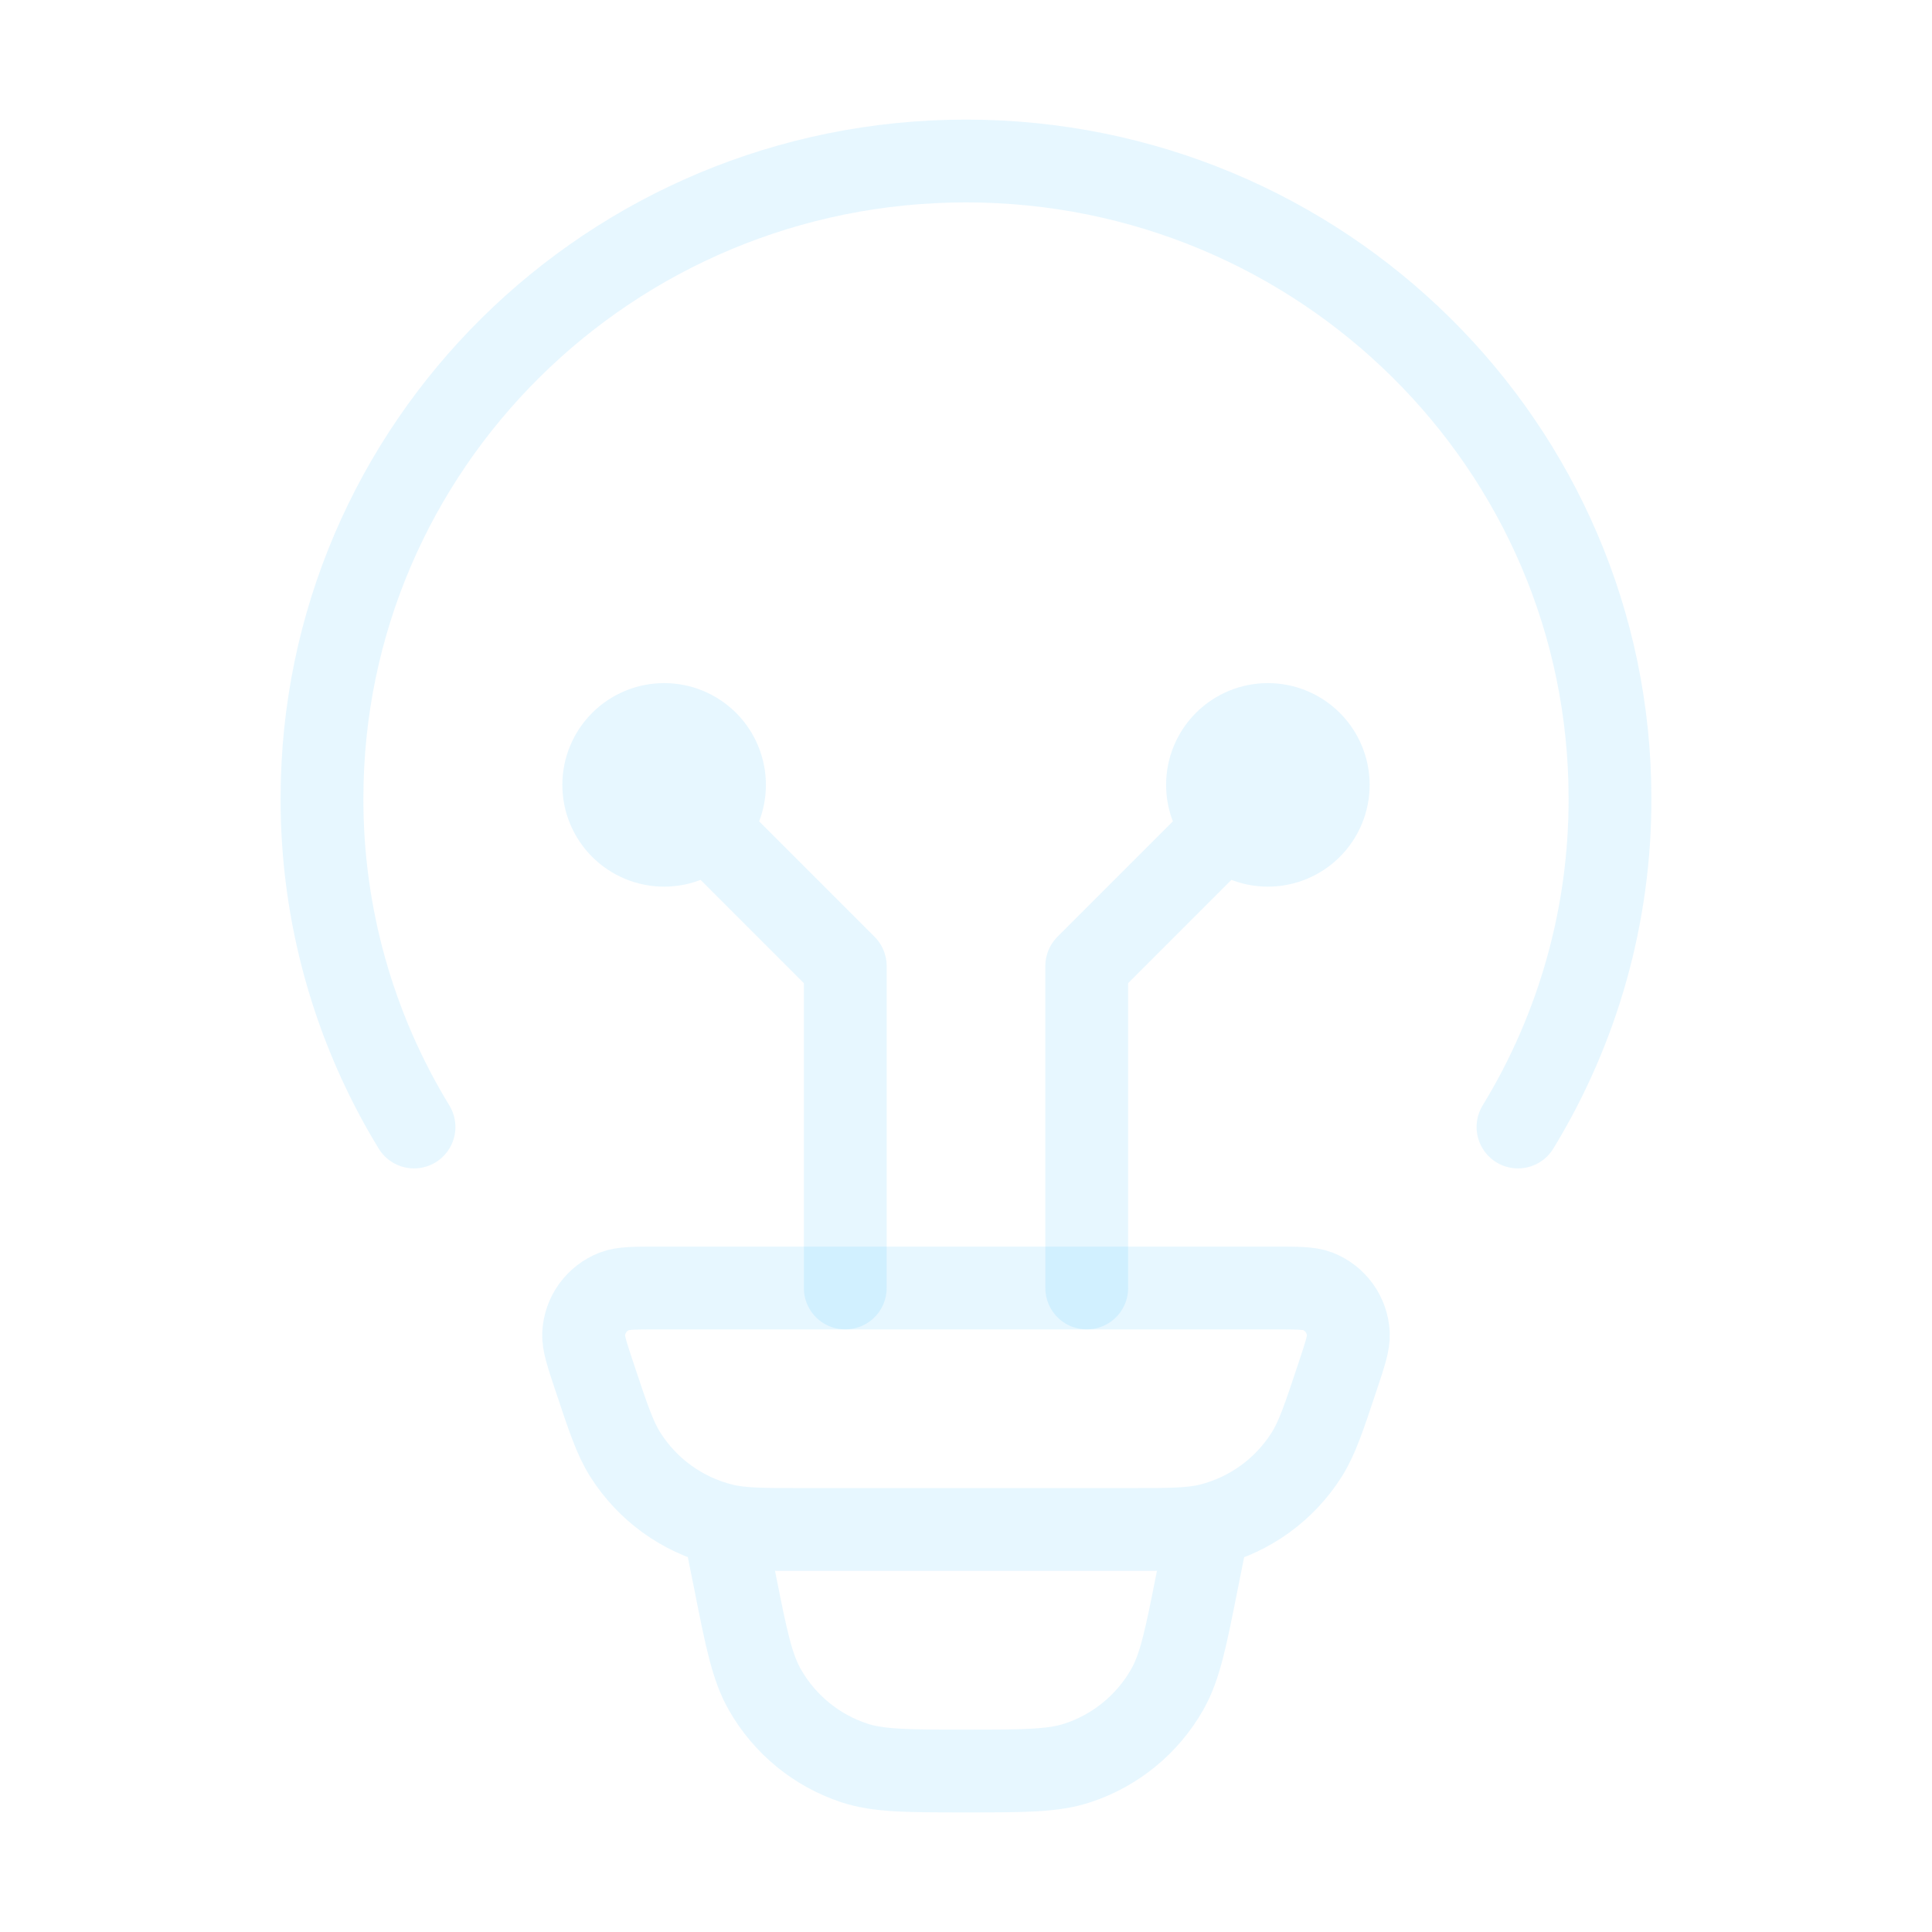
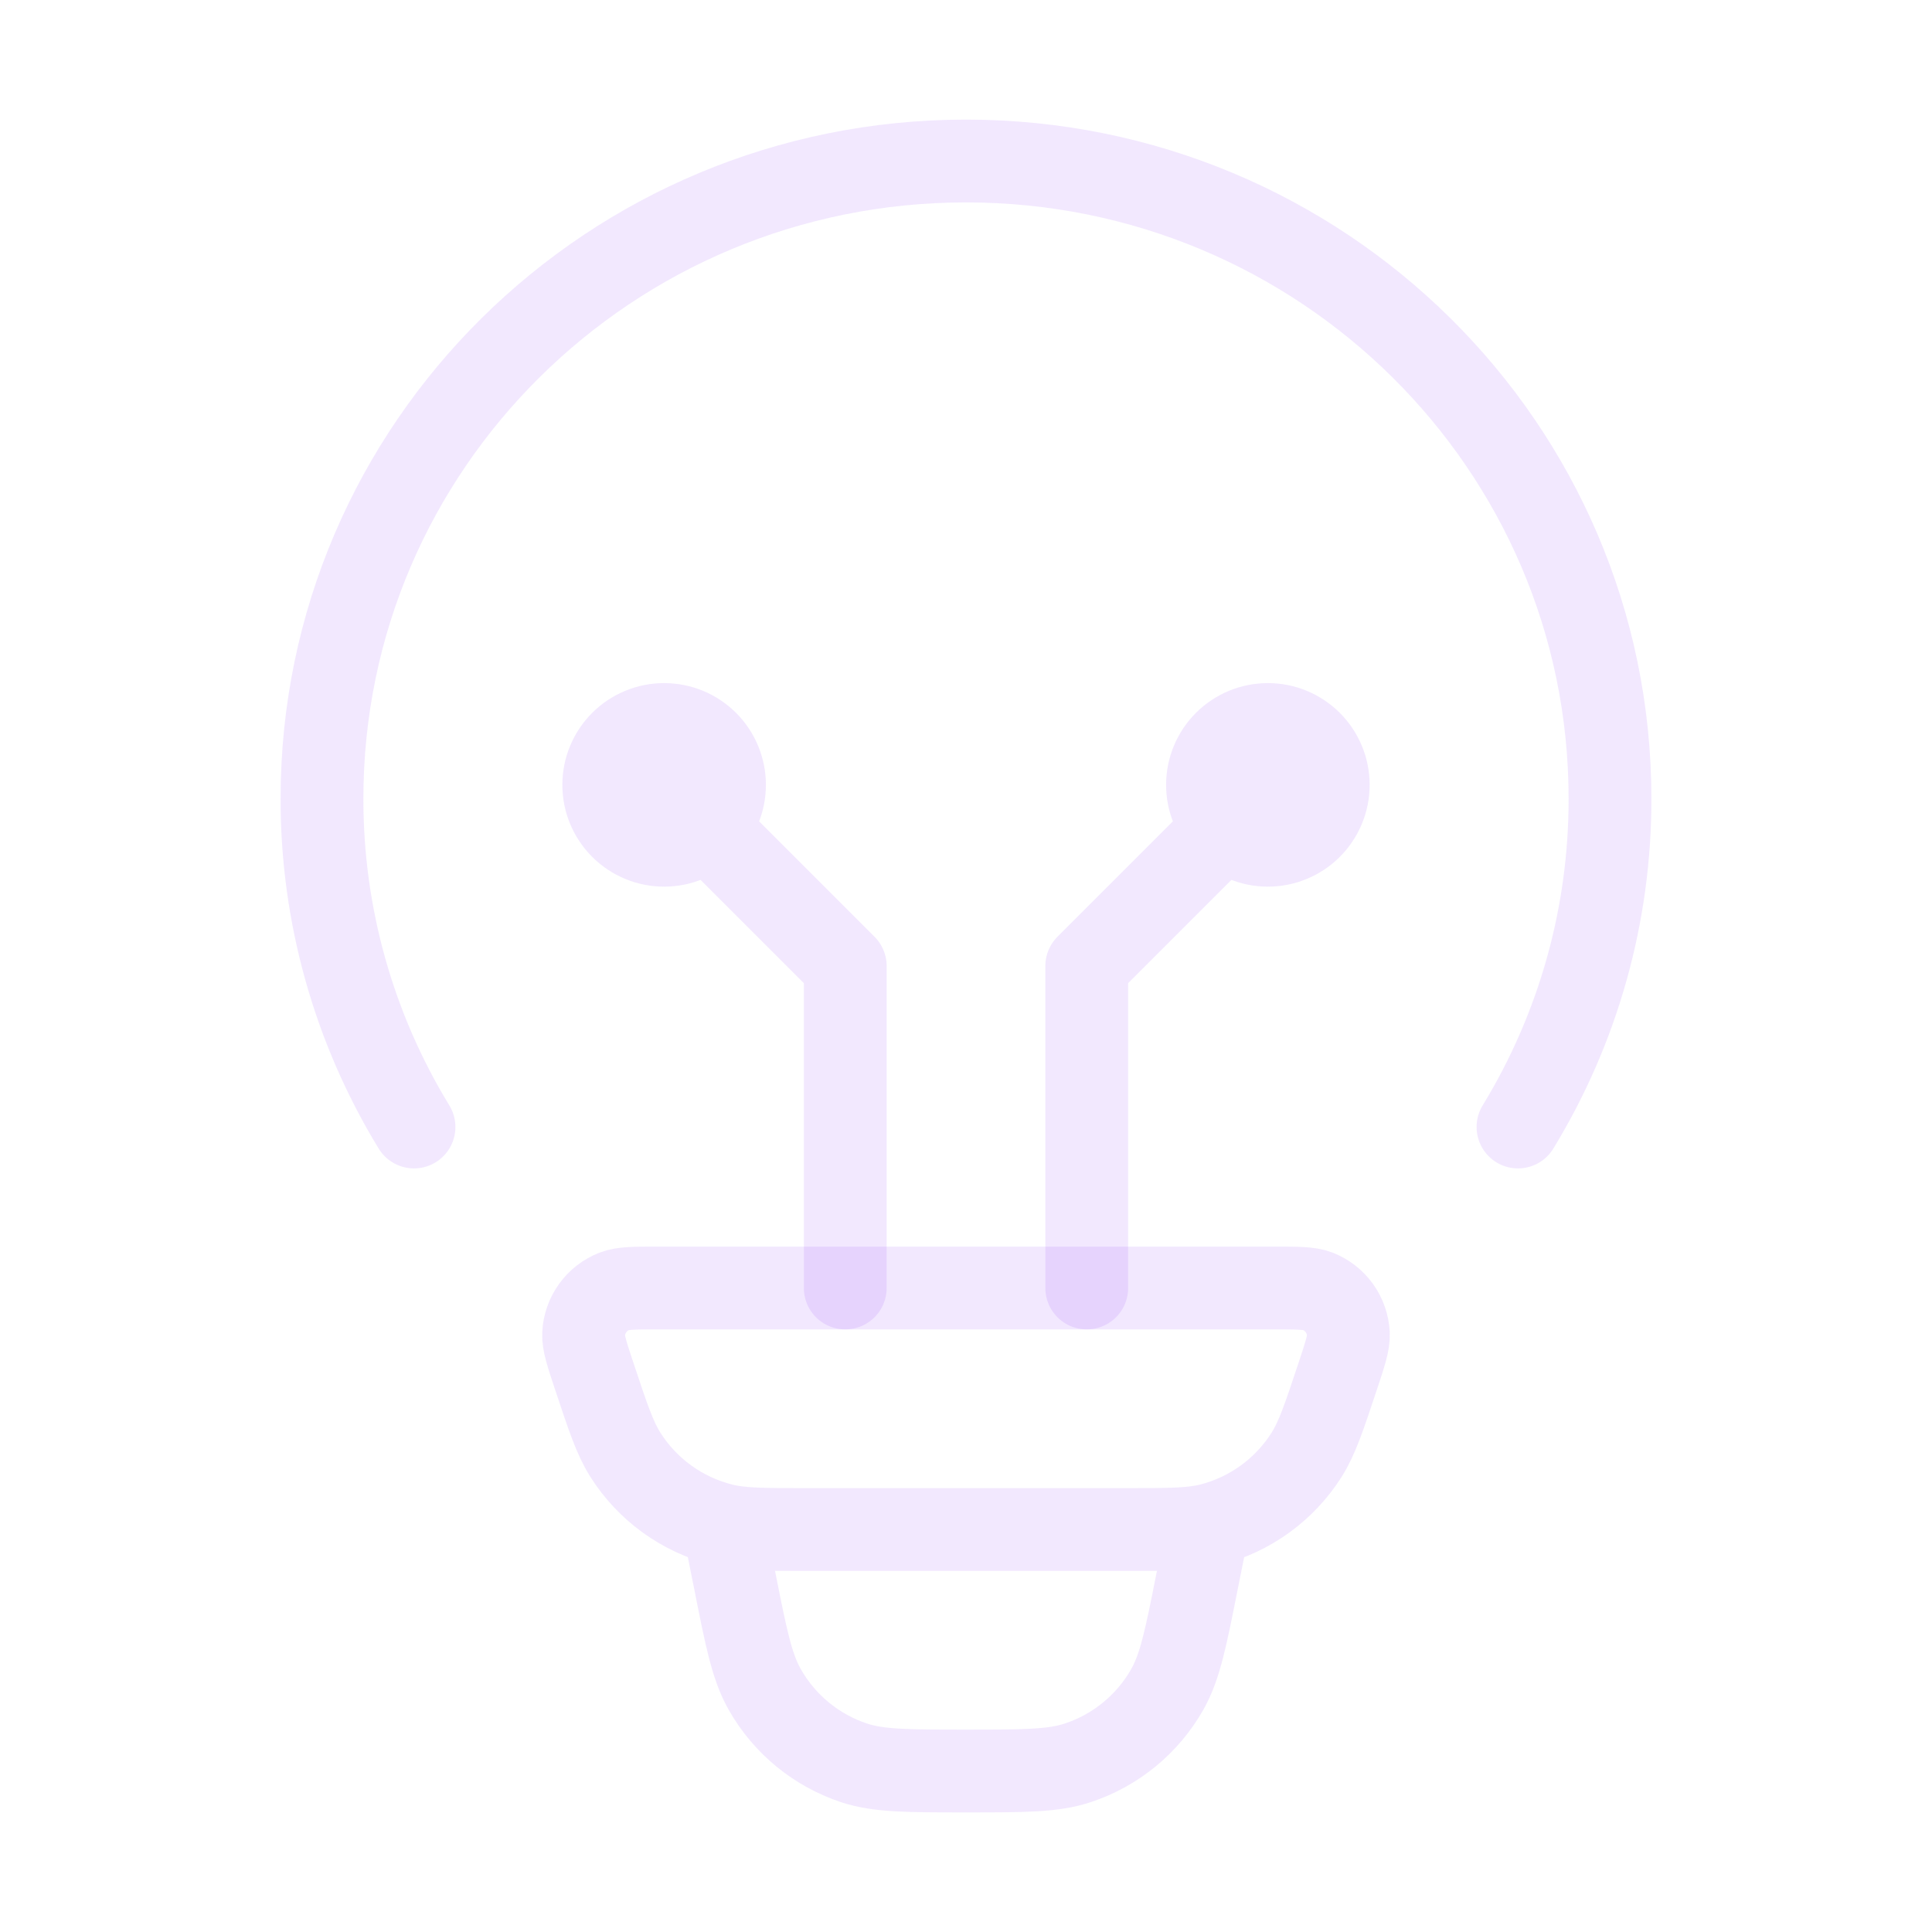
<svg xmlns="http://www.w3.org/2000/svg" width="140" height="140" viewBox="0 0 140 140" fill="none">
-   <path d="M30.001 81.667C25.624 74.499 23.316 66.26 23.333 57.861C23.333 32.346 44.228 11.667 70 11.667C95.771 11.667 116.666 32.346 116.666 57.861C116.684 66.26 114.376 74.499 109.999 81.667" stroke="#0CAEFE" stroke-opacity="0.1" stroke-width="6" stroke-linecap="round" />
-   <path d="M87.499 110.834L86.741 114.608C85.924 118.732 85.51 120.791 84.583 122.425C83.154 124.942 80.84 126.838 78.09 127.745C76.311 128.334 74.2 128.334 69.999 128.334C65.799 128.334 63.688 128.334 61.909 127.751C59.158 126.843 56.844 124.944 55.416 122.425C54.489 120.791 54.075 118.732 53.258 114.608L52.499 110.834M43.067 99.739C42.53 98.129 42.262 97.318 42.291 96.665C42.324 95.989 42.552 95.338 42.948 94.789C43.343 94.24 43.889 93.818 44.52 93.573C45.126 93.334 45.978 93.334 47.669 93.334H92.329C94.027 93.334 94.873 93.334 95.48 93.567C96.111 93.813 96.657 94.236 97.053 94.786C97.448 95.335 97.676 95.988 97.708 96.665C97.737 97.318 97.469 98.123 96.932 99.739C95.94 102.72 95.445 104.213 94.68 105.421C93.082 107.944 90.577 109.759 87.68 110.49C86.292 110.834 84.729 110.834 81.596 110.834H58.403C55.27 110.834 53.701 110.834 52.319 110.484C49.423 109.754 46.918 107.942 45.319 105.421C44.554 104.213 44.059 102.72 43.067 99.739Z" stroke="#0CAEFE" stroke-opacity="0.1" stroke-width="6" />
-   <path d="M48.125 56.875L61.25 70V93.333M91.875 56.875L78.75 70V93.333M48.125 61.25C49.285 61.25 50.398 60.789 51.219 59.969C52.039 59.148 52.5 58.035 52.5 56.875C52.5 55.715 52.039 54.602 51.219 53.781C50.398 52.961 49.285 52.5 48.125 52.5C46.965 52.5 45.852 52.961 45.031 53.781C44.211 54.602 43.75 55.715 43.75 56.875C43.75 58.035 44.211 59.148 45.031 59.969C45.852 60.789 46.965 61.25 48.125 61.25ZM91.875 61.25C90.715 61.25 89.602 60.789 88.781 59.969C87.961 59.148 87.5 58.035 87.5 56.875C87.5 55.715 87.961 54.602 88.781 53.781C89.602 52.961 90.715 52.5 91.875 52.5C93.035 52.5 94.148 52.961 94.969 53.781C95.789 54.602 96.25 55.715 96.25 56.875C96.25 58.035 95.789 59.148 94.969 59.969C94.148 60.789 93.035 61.25 91.875 61.25Z" stroke="#0CAEFE" stroke-opacity="0.1" stroke-width="6" stroke-linecap="round" stroke-linejoin="round" />
+   <path d="M30.001 81.667C25.624 74.499 23.316 66.26 23.333 57.861C23.333 32.346 44.228 11.667 70 11.667C95.771 11.667 116.666 32.346 116.666 57.861C116.684 66.26 114.376 74.499 109.999 81.667" stroke="#7d1bf1" stroke-opacity="0.1" stroke-width="6" stroke-linecap="round" />
+   <path d="M87.499 110.834L86.741 114.608C85.924 118.732 85.51 120.791 84.583 122.425C83.154 124.942 80.84 126.838 78.09 127.745C76.311 128.334 74.2 128.334 69.999 128.334C65.799 128.334 63.688 128.334 61.909 127.751C59.158 126.843 56.844 124.944 55.416 122.425C54.489 120.791 54.075 118.732 53.258 114.608L52.499 110.834M43.067 99.739C42.53 98.129 42.262 97.318 42.291 96.665C42.324 95.989 42.552 95.338 42.948 94.789C43.343 94.24 43.889 93.818 44.52 93.573C45.126 93.334 45.978 93.334 47.669 93.334H92.329C94.027 93.334 94.873 93.334 95.48 93.567C96.111 93.813 96.657 94.236 97.053 94.786C97.448 95.335 97.676 95.988 97.708 96.665C97.737 97.318 97.469 98.123 96.932 99.739C95.94 102.72 95.445 104.213 94.68 105.421C93.082 107.944 90.577 109.759 87.68 110.49C86.292 110.834 84.729 110.834 81.596 110.834H58.403C55.27 110.834 53.701 110.834 52.319 110.484C49.423 109.754 46.918 107.942 45.319 105.421C44.554 104.213 44.059 102.72 43.067 99.739Z" stroke="#7d1bf1" stroke-opacity="0.1" stroke-width="6" />
+   <path d="M48.125 56.875L61.25 70V93.333M91.875 56.875L78.75 70V93.333M48.125 61.25C49.285 61.25 50.398 60.789 51.219 59.969C52.039 59.148 52.5 58.035 52.5 56.875C52.5 55.715 52.039 54.602 51.219 53.781C50.398 52.961 49.285 52.5 48.125 52.5C46.965 52.5 45.852 52.961 45.031 53.781C44.211 54.602 43.75 55.715 43.75 56.875C43.75 58.035 44.211 59.148 45.031 59.969C45.852 60.789 46.965 61.25 48.125 61.25ZM91.875 61.25C90.715 61.25 89.602 60.789 88.781 59.969C87.961 59.148 87.5 58.035 87.5 56.875C87.5 55.715 87.961 54.602 88.781 53.781C89.602 52.961 90.715 52.5 91.875 52.5C93.035 52.5 94.148 52.961 94.969 53.781C95.789 54.602 96.25 55.715 96.25 56.875C96.25 58.035 95.789 59.148 94.969 59.969C94.148 60.789 93.035 61.25 91.875 61.25Z" stroke="#7d1bf1" stroke-opacity="0.1" stroke-width="6" stroke-linecap="round" stroke-linejoin="round" />
</svg>
